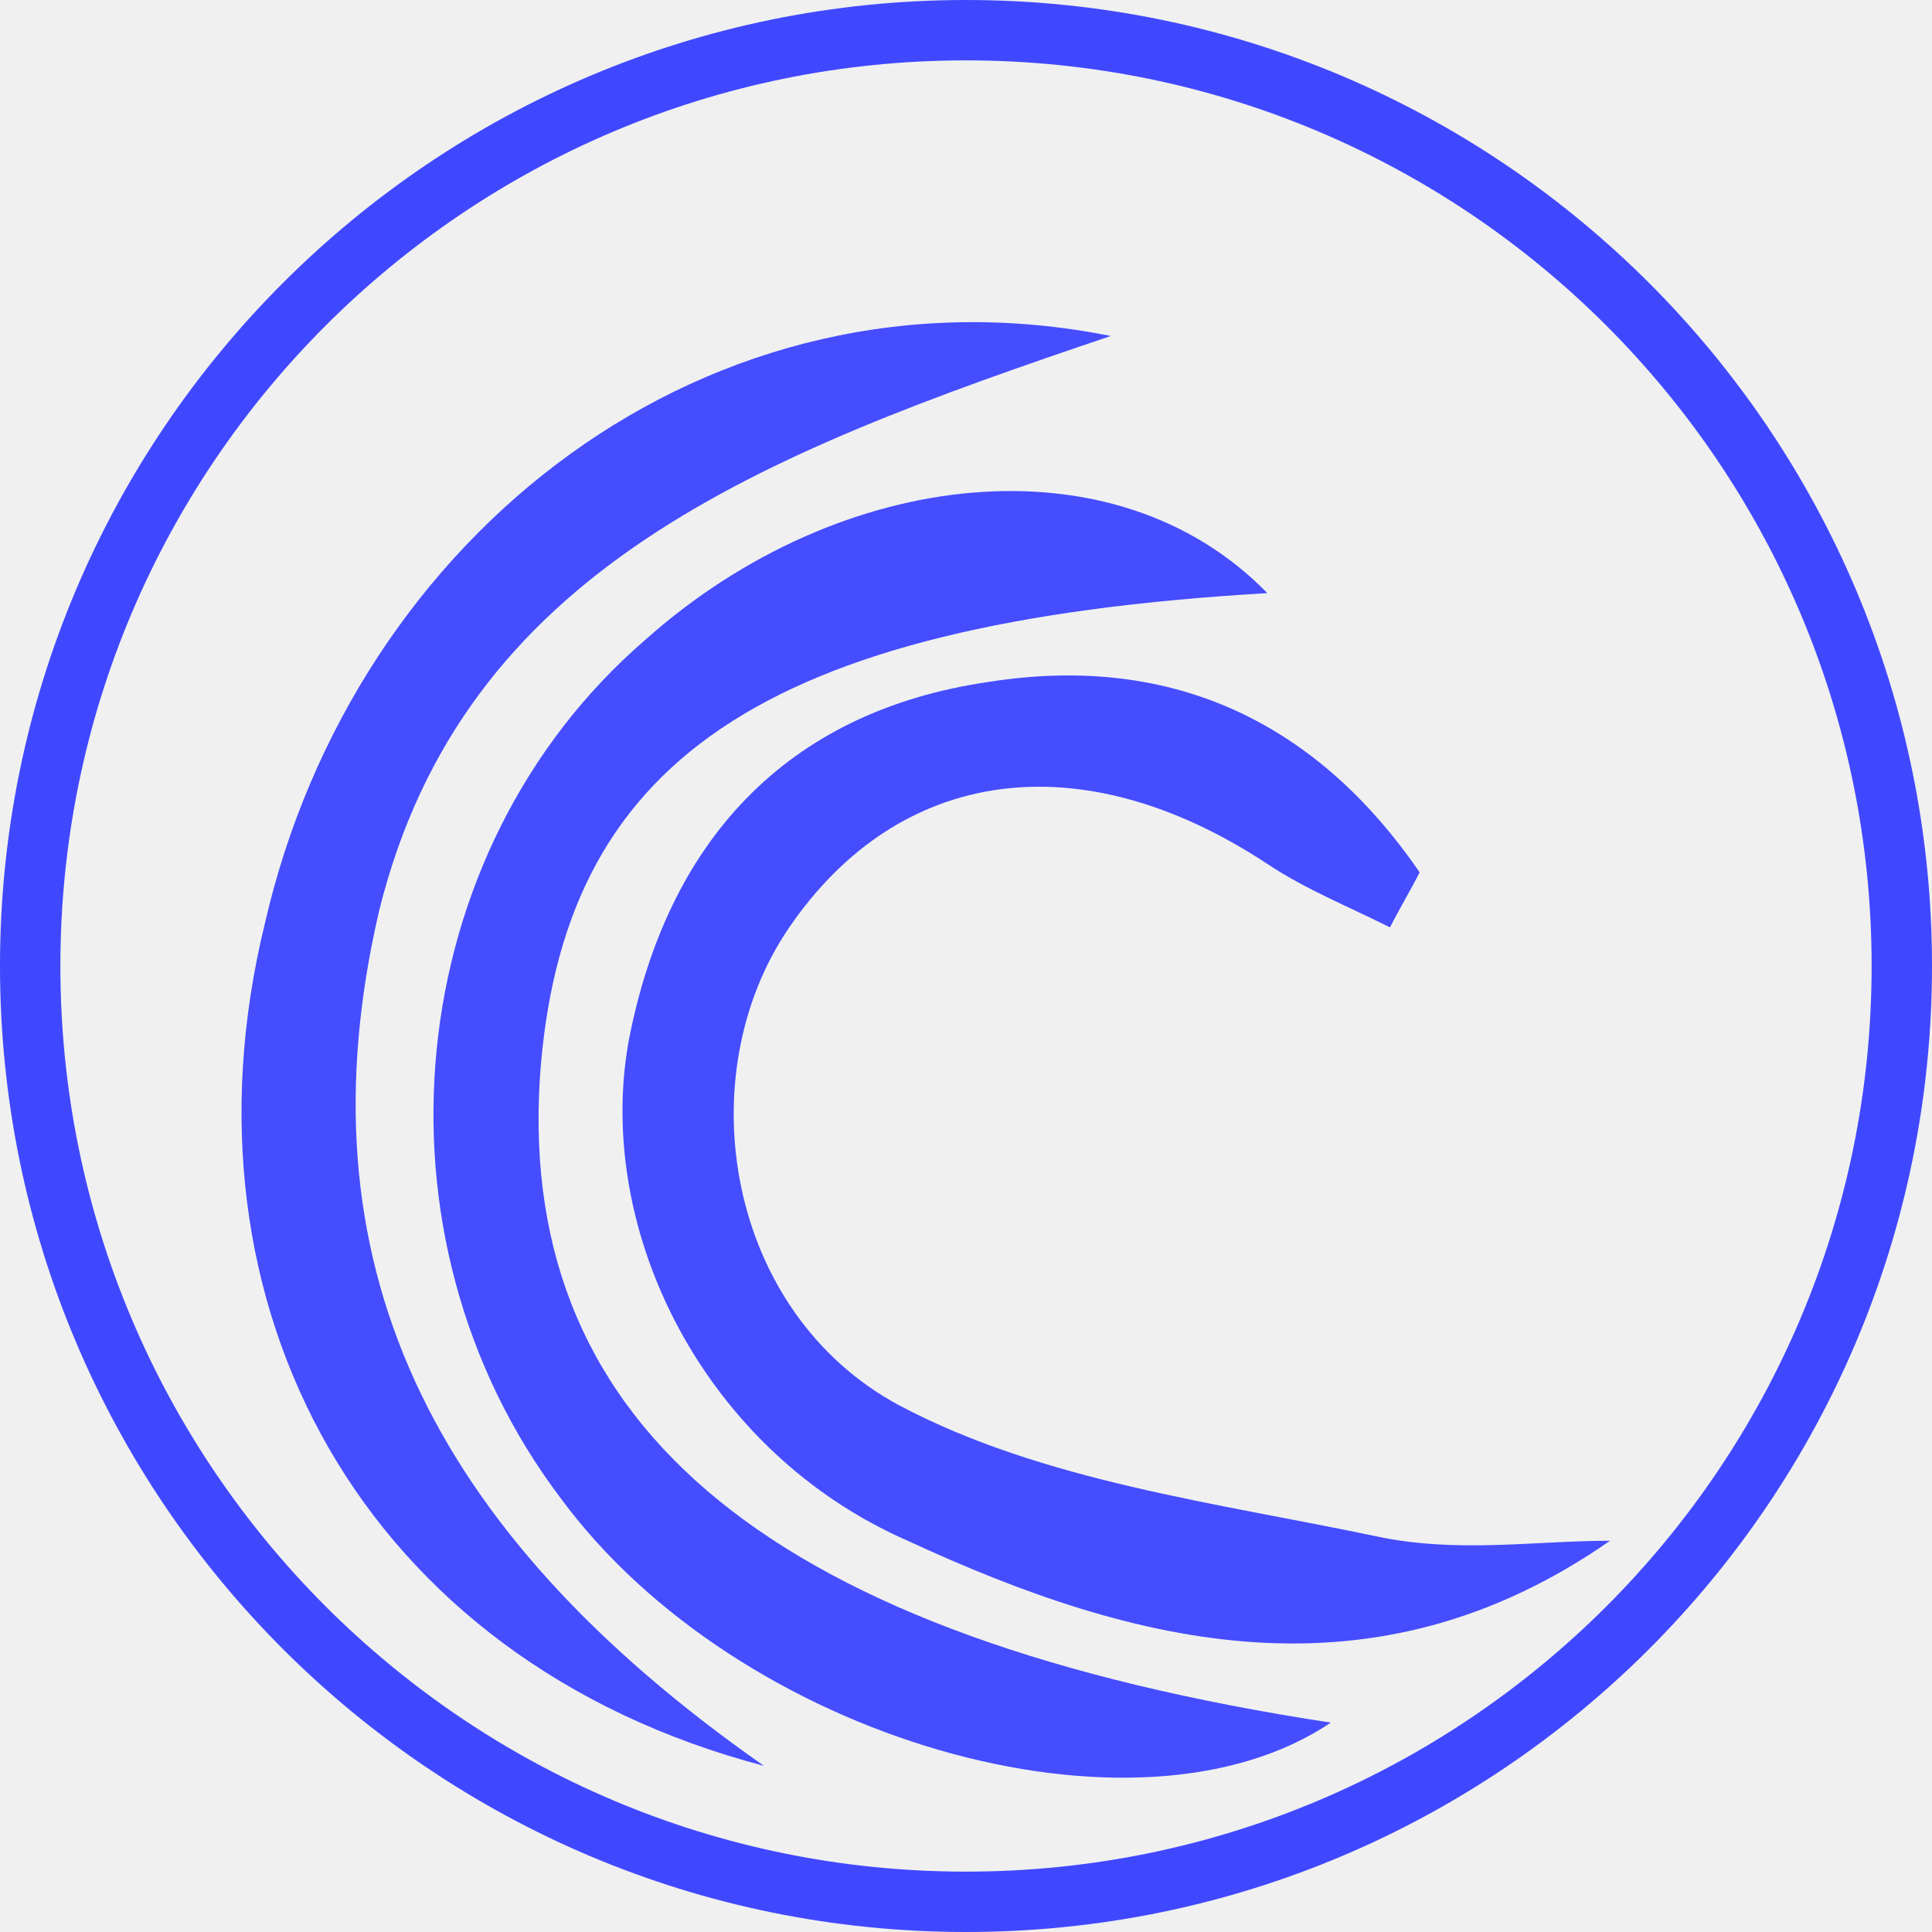
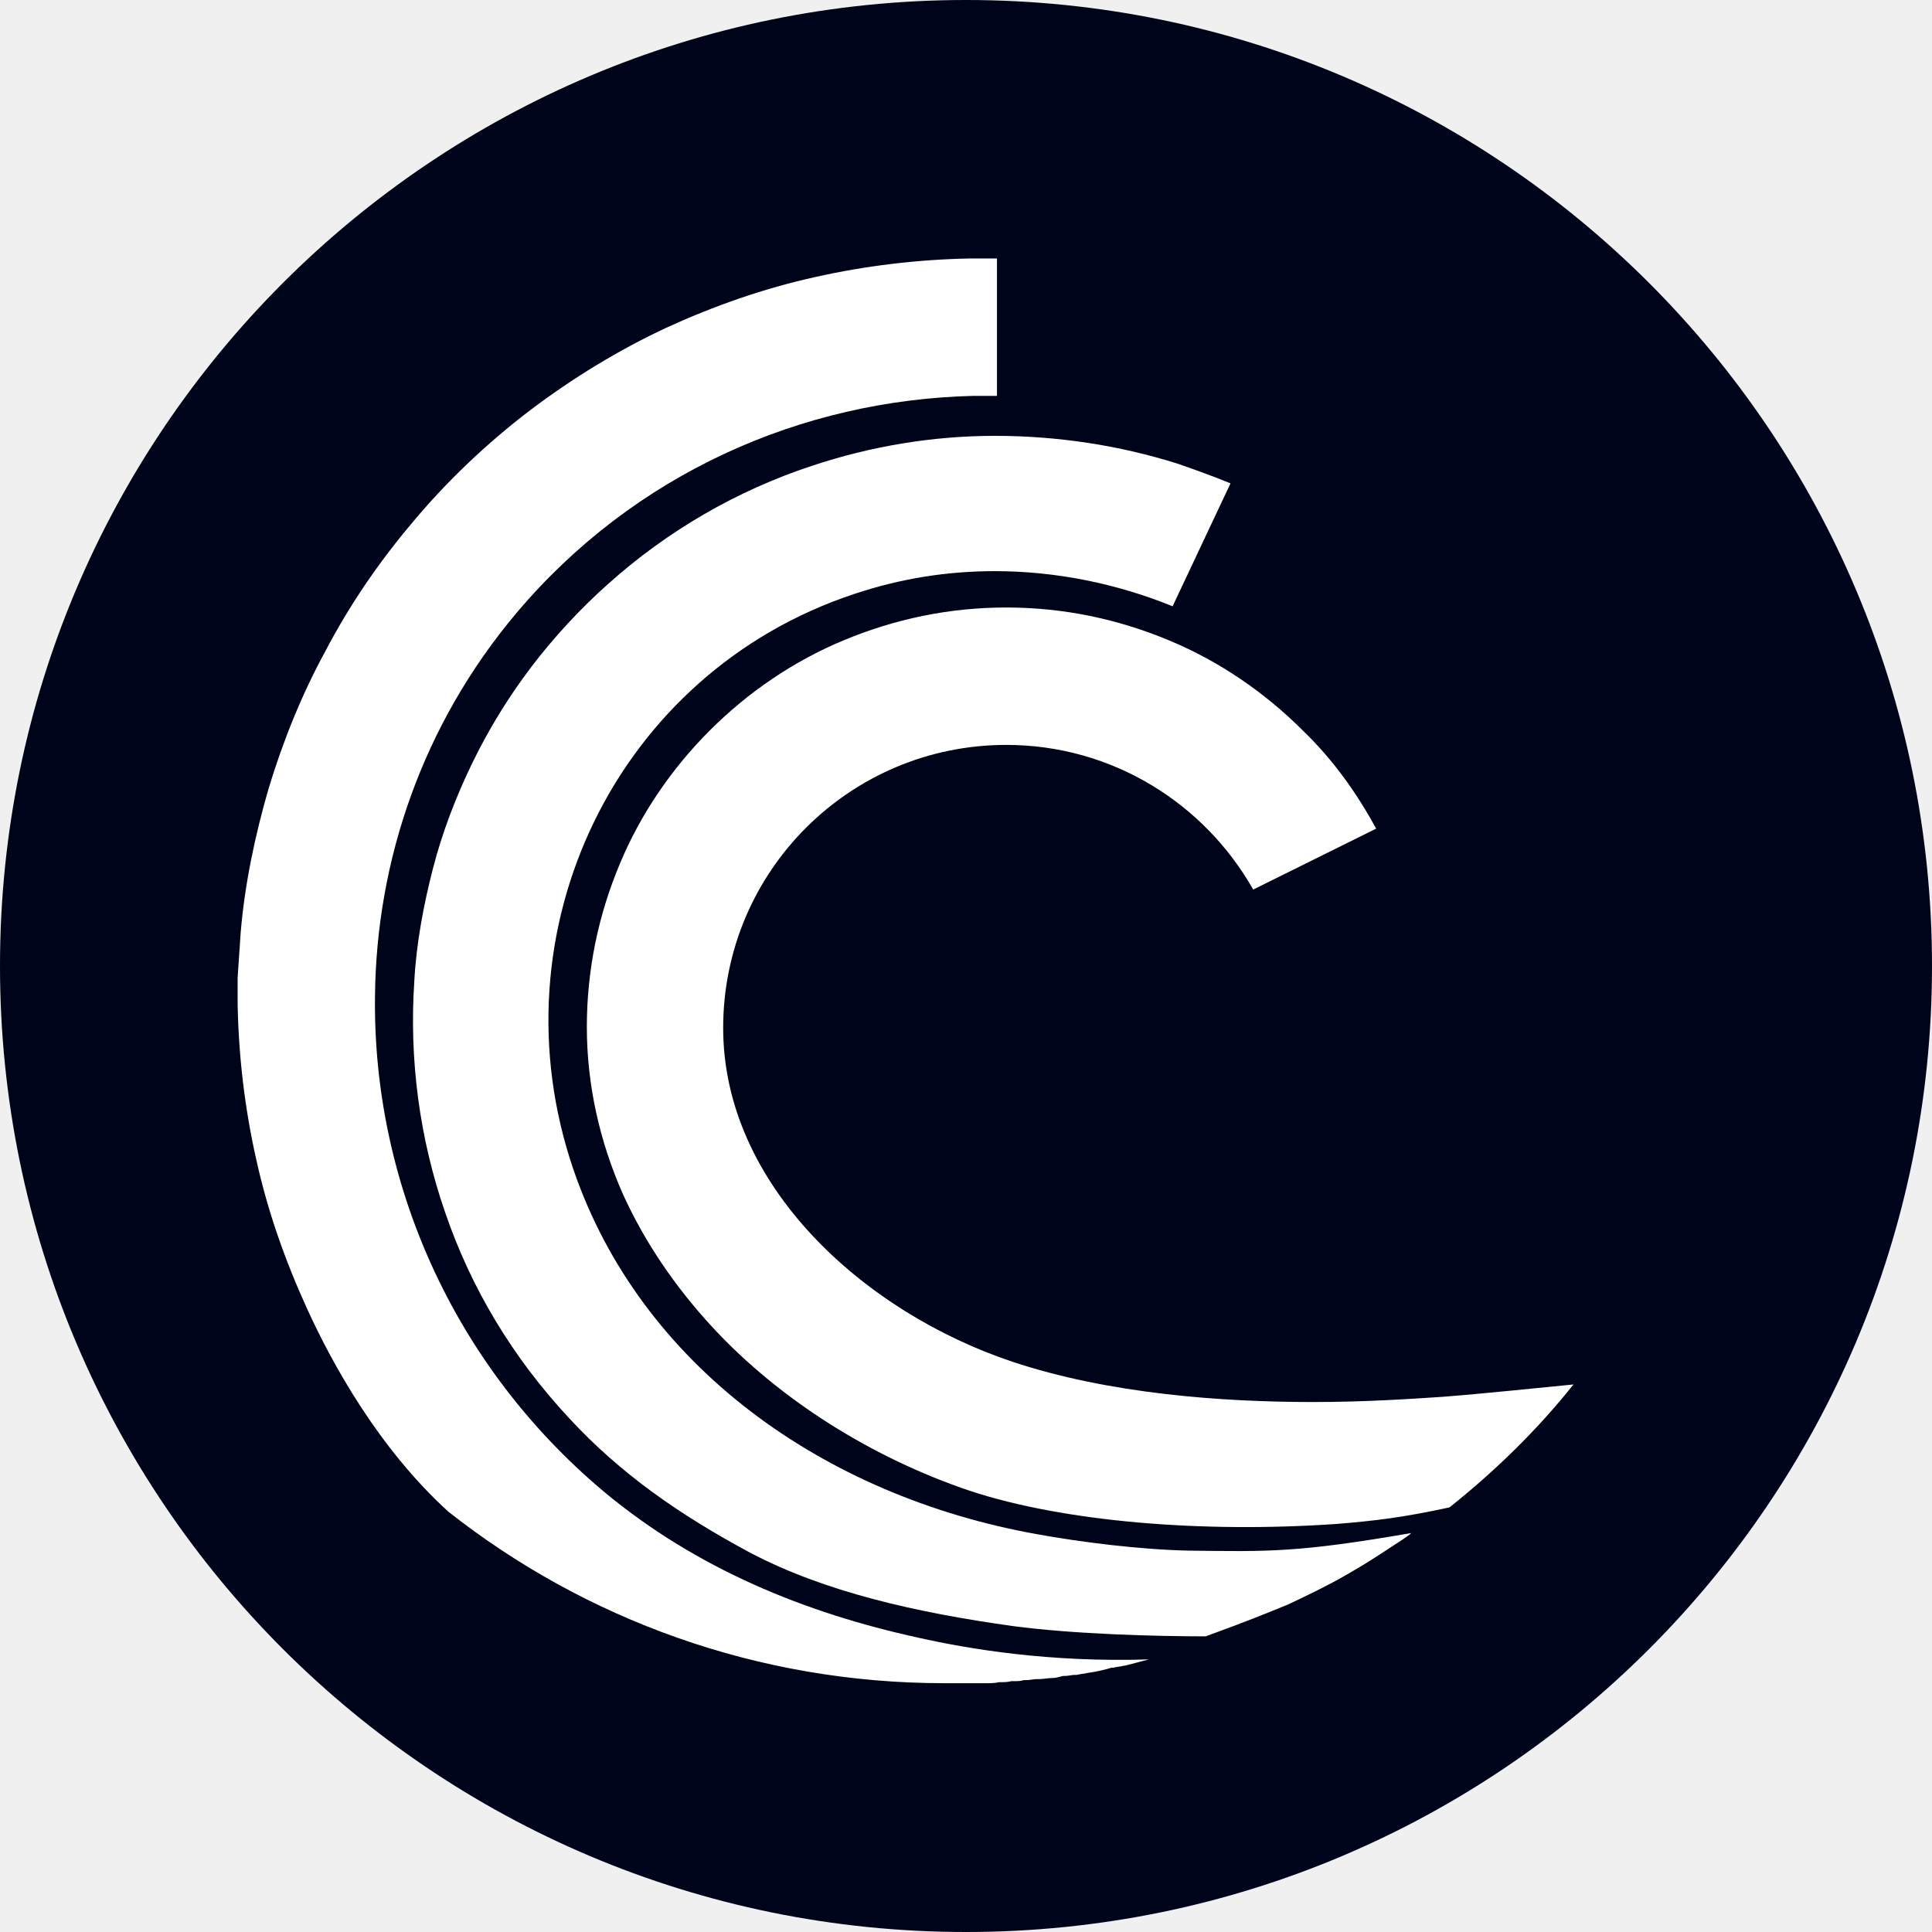
<svg xmlns="http://www.w3.org/2000/svg" width="32" height="32" viewBox="0 0 32 32" fill="none">
-   <rect x="0.5" y="0.5" width="31" height="31" rx="15.5" stroke="#4048FF" />
-   <path d="M20.991 9.824C12.583 10.315 9.29 12.627 8.94 17.882C8.589 23.698 12.863 27.131 22.042 28.532C18.819 30.704 12.233 28.813 9.29 24.819C5.997 20.474 6.627 14.098 10.691 10.595C13.914 7.722 18.469 7.232 20.991 9.824Z" fill="#454DFF" />
-   <path d="M26.667 25.52C22.743 28.253 18.819 27.272 15.035 25.52C11.672 24.049 9.85 20.405 10.411 17.252C11.041 13.959 13.003 11.787 16.367 11.296C19.45 10.806 21.832 11.997 23.514 14.449C23.373 14.729 23.163 15.08 23.023 15.36C22.322 15.01 21.622 14.729 20.991 14.309C17.908 12.277 14.895 12.697 13.073 15.36C11.392 17.812 12.022 21.736 14.895 23.278C17.277 24.539 20.15 24.889 22.813 25.45C24.144 25.73 25.405 25.52 26.667 25.52Z" fill="#454DFF" />
-   <path d="M12.653 29.248C5.997 27.497 2.844 21.611 4.385 15.305C5.856 8.858 11.742 4.234 18.399 5.565C12.583 7.527 7.678 9.419 6.277 15.095C4.946 20.84 7.048 25.325 12.653 29.248Z" fill="#454DFF" />
+   <circle cx="16" cy="16" r="16" fill="#00041B" />
+   <path d="M15.948 27.879C16 27.879 16.034 27.879 16.085 27.879C16.102 27.879 16.137 27.879 16.154 27.879C16.205 27.879 16.256 27.879 16.291 27.879C16.308 27.879 16.325 27.879 16.342 27.879C16.41 27.879 16.479 27.879 16.547 27.862C16.547 27.862 16.547 27.862 16.564 27.862C16.633 27.862 16.684 27.862 16.753 27.845C16.77 27.845 16.787 27.845 16.804 27.845C16.855 27.845 16.907 27.845 16.958 27.828C16.975 27.828 16.992 27.828 17.009 27.828C17.061 27.828 17.112 27.811 17.18 27.811C17.198 27.811 17.198 27.811 17.215 27.811C17.283 27.811 17.352 27.794 17.42 27.794C17.488 27.794 17.54 27.776 17.608 27.759C17.625 27.759 17.642 27.759 17.642 27.759C17.694 27.759 17.745 27.742 17.797 27.742C17.814 27.742 17.814 27.742 17.831 27.742C17.899 27.725 17.951 27.725 18.019 27.708C18.156 27.691 18.293 27.657 18.413 27.622C18.43 27.622 18.43 27.622 18.447 27.622C18.498 27.605 18.567 27.605 18.618 27.588H18.635C18.772 27.554 18.892 27.52 19.029 27.485C17.386 27.537 16.051 27.314 15.213 27.126C13.33 26.715 11.533 25.98 10.01 24.713C7.478 22.591 6.177 19.545 6.211 16.517C6.229 14.258 6.999 11.999 8.556 10.151C10.507 7.841 13.279 6.626 16.119 6.557C16.256 6.557 16.376 6.557 16.513 6.557V4.281C16.359 4.281 16.222 4.281 16.068 4.281C15.195 4.298 14.34 4.401 13.501 4.589C12.646 4.778 11.824 5.068 11.037 5.428C10.233 5.804 9.48 6.266 8.778 6.797C8.06 7.344 7.392 7.978 6.81 8.679C6.263 9.329 5.784 10.031 5.39 10.784C4.997 11.503 4.688 12.273 4.449 13.06C4.226 13.83 4.055 14.634 3.987 15.438C3.97 15.695 3.953 15.935 3.936 16.191C3.936 16.294 3.936 16.38 3.936 16.482C3.936 16.534 3.936 16.585 3.936 16.636C3.953 17.509 4.055 18.365 4.244 19.203C4.432 20.059 4.723 20.88 5.082 21.667C5.51 22.608 6.28 23.995 7.426 25.038C9.685 26.818 12.543 27.879 15.64 27.879C15.709 27.879 15.777 27.879 15.846 27.879C15.897 27.879 15.931 27.879 15.948 27.879Z" fill="white" />
+   <path d="M19.679 25.683C18.892 25.666 17.917 25.546 17.164 25.409C13.639 24.776 10.61 22.62 9.497 19.369C8.145 15.415 10.216 11.137 14.152 9.837C14.922 9.58 15.692 9.46 16.479 9.46C17.489 9.46 18.498 9.666 19.422 10.042L20.381 8.006C20.09 7.886 19.799 7.783 19.508 7.681C18.533 7.373 17.506 7.219 16.479 7.219C15.452 7.219 14.426 7.39 13.45 7.715C12.201 8.126 11.055 8.793 10.079 9.666C9.617 10.076 9.172 10.556 8.796 11.052C8.419 11.548 8.094 12.079 7.82 12.643C7.547 13.208 7.324 13.79 7.17 14.389C7.016 14.988 6.896 15.621 6.862 16.254C6.776 17.555 6.948 18.855 7.375 20.087C7.803 21.336 8.488 22.483 9.429 23.492C10.267 24.399 11.243 25.084 12.424 25.717C13.656 26.367 15.179 26.71 16.77 26.932C17.797 27.069 19.166 27.103 19.97 27.103C20.672 26.847 20.963 26.727 21.339 26.573C21.664 26.419 21.989 26.265 22.314 26.076C22.64 25.888 22.691 25.854 23.238 25.495C23.29 25.46 23.341 25.426 23.375 25.392C21.493 25.717 21.014 25.7 19.679 25.683Z" fill="white" />
+   <path d="M23.889 23.136C23.358 23.171 22.605 23.222 21.75 23.222C20.227 23.222 18.361 23.085 16.77 22.555C14.306 21.733 11.978 19.628 11.978 17.027C11.978 14.426 14.083 12.338 16.667 12.338C18.43 12.338 19.953 13.314 20.757 14.734L22.793 13.725C22.468 13.126 22.075 12.578 21.578 12.099C20.945 11.466 20.192 10.952 19.371 10.61C18.515 10.251 17.608 10.062 16.667 10.062C15.726 10.062 14.819 10.251 13.963 10.61C13.142 10.952 12.389 11.466 11.756 12.099C11.123 12.732 10.609 13.485 10.267 14.306C9.908 15.162 9.72 16.069 9.72 17.01C9.72 17.951 9.925 18.892 10.319 19.782C10.678 20.57 11.174 21.305 11.807 21.99C12.919 23.188 14.443 24.146 16.068 24.694C17.625 25.207 19.919 25.395 22.143 25.241C22.759 25.19 23.221 25.138 24.008 24.967C24.761 24.368 25.463 23.684 26.062 22.931C25.531 22.982 24.556 23.085 23.889 23.136Z" fill="white" />
</svg>
